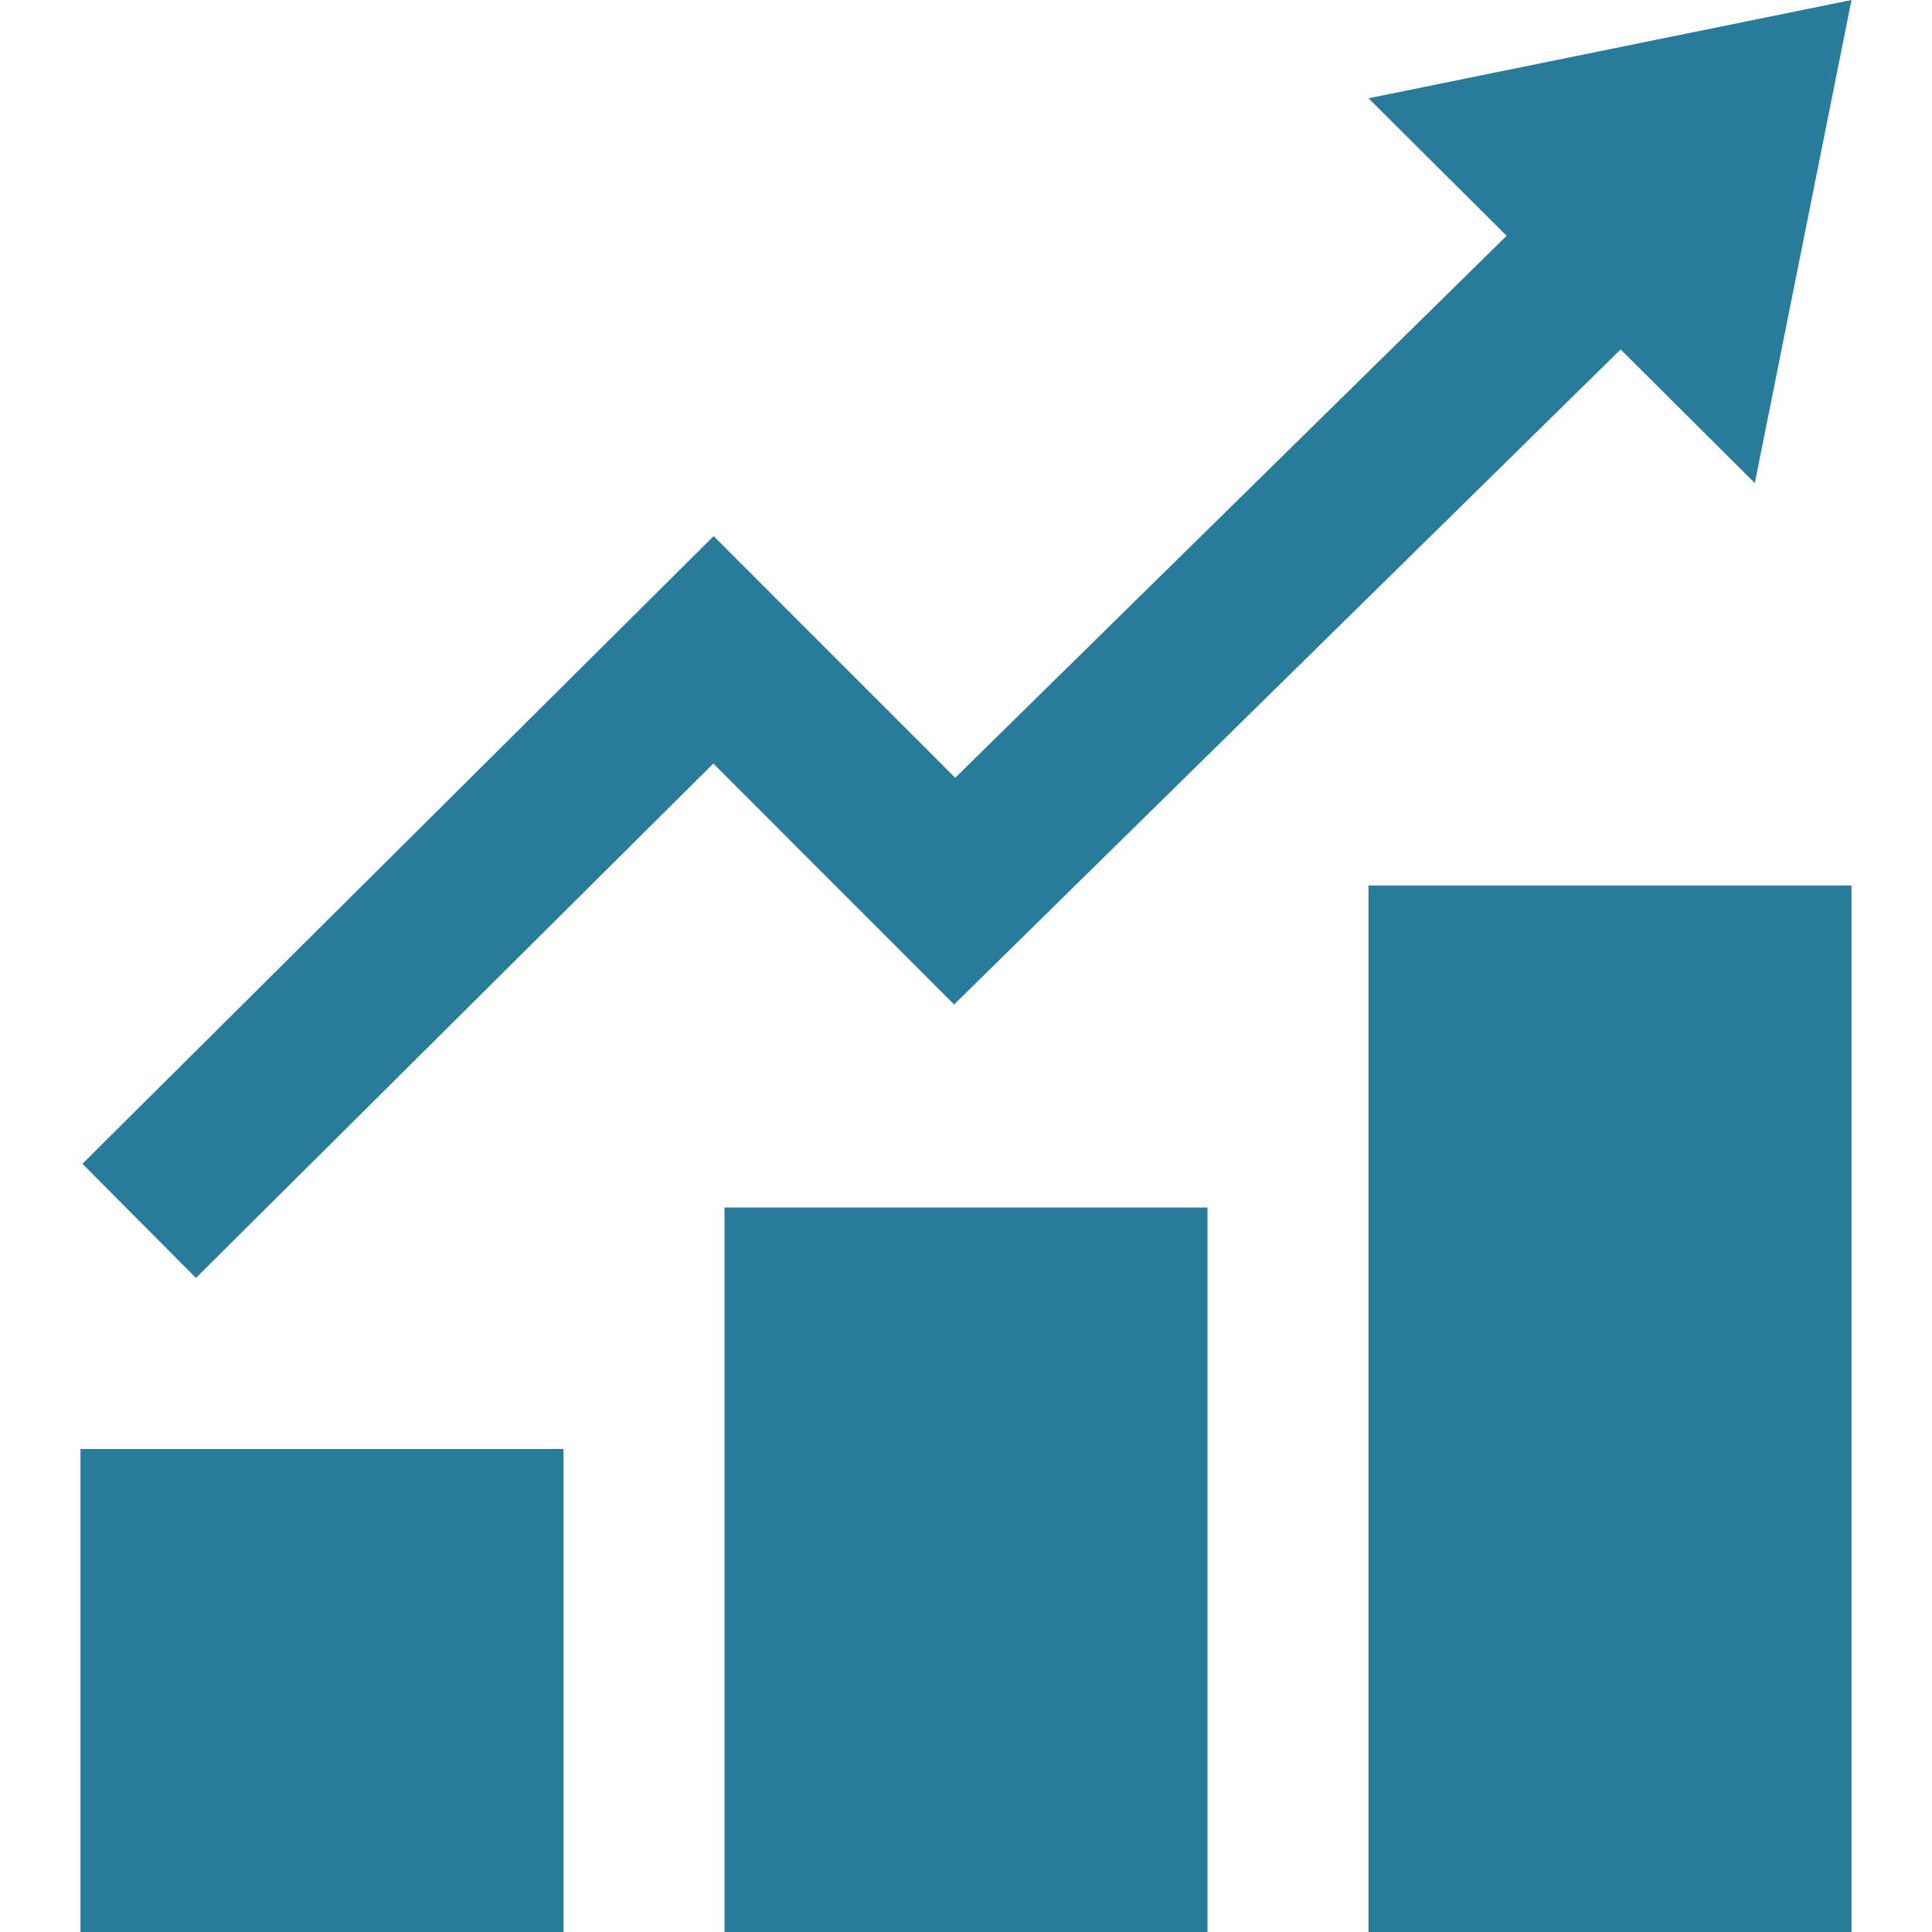
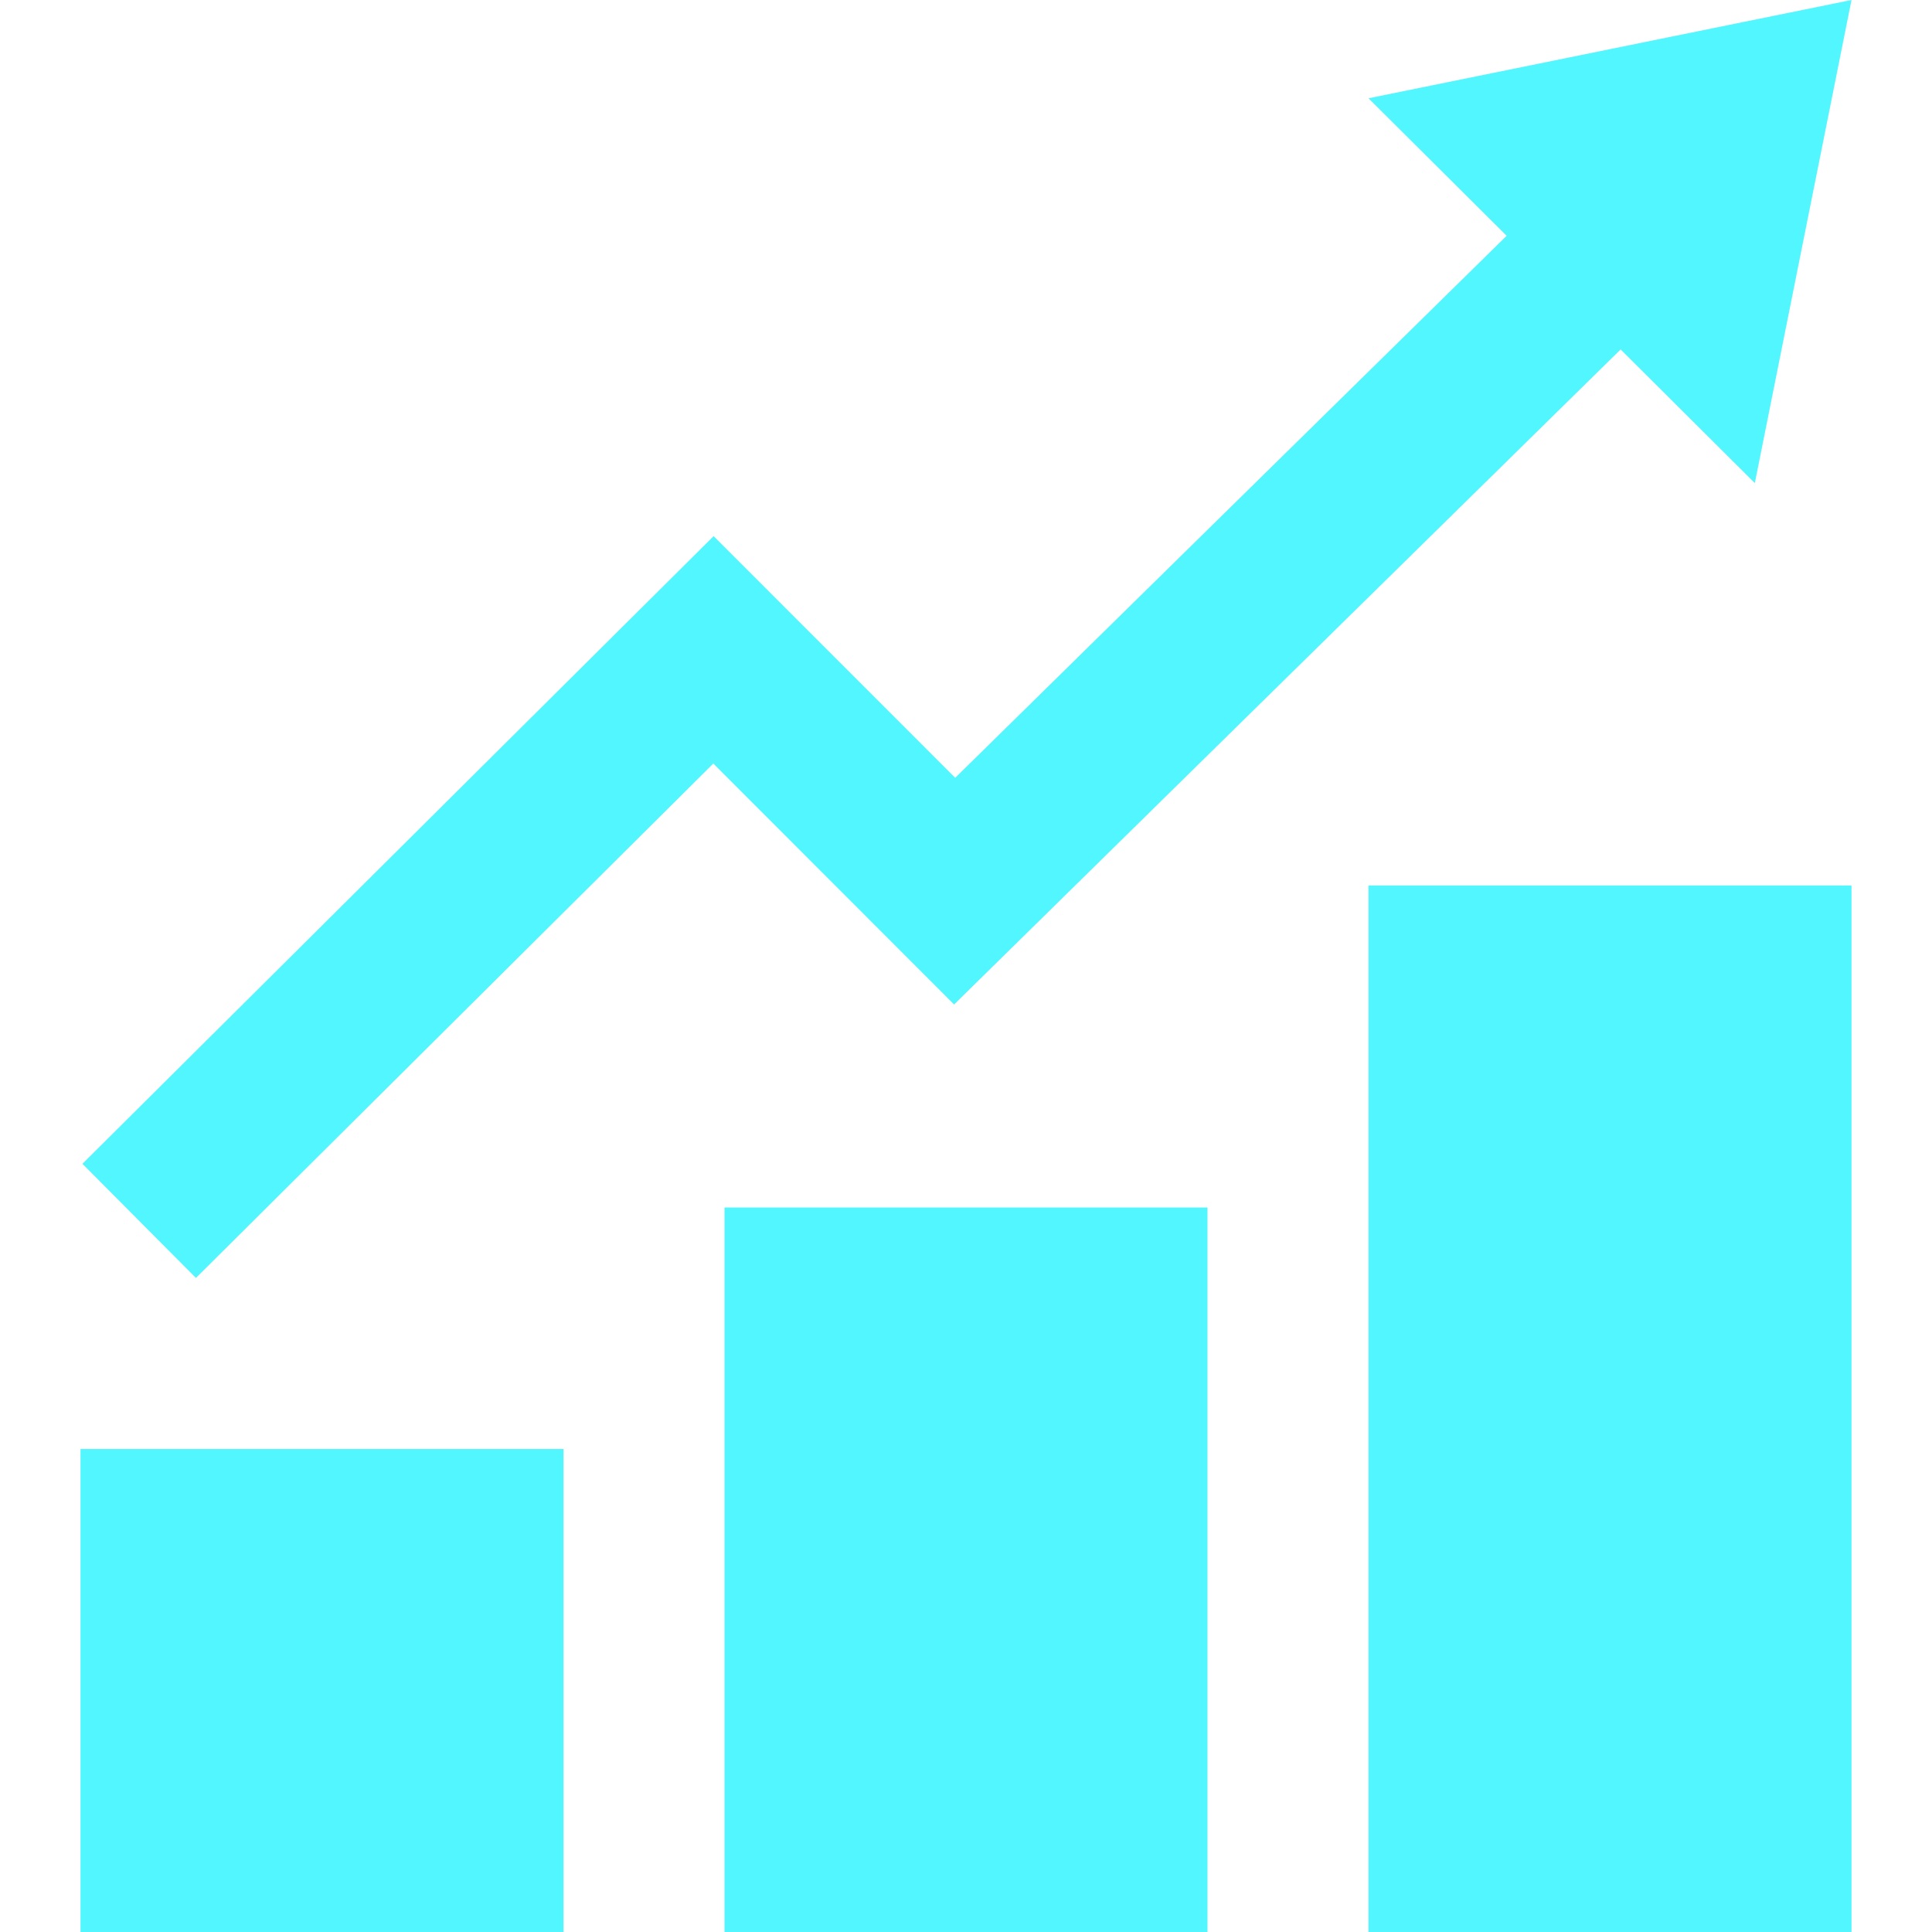
<svg xmlns="http://www.w3.org/2000/svg" width="24" height="24" viewBox="0 0 24 24">
-   <path fill="#297b9a" d="M7 24h-6v-6h6v6zm8-9h-6v9h6v-9zm8-4h-6v13h6v-13zm0-11l-6 1.221 1.716 1.708-6.85 6.733-3.001-3.002-7.841 7.797 1.41 1.418 6.427-6.39 2.991 2.993 8.28-8.137 1.667 1.66 1.201-6.001z" />
+   <path fill="#52f6ff" d="M7 24h-6v-6h6v6zm8-9h-6v9h6v-9zm8-4h-6v13h6v-13zm0-11l-6 1.221 1.716 1.708-6.85 6.733-3.001-3.002-7.841 7.797 1.41 1.418 6.427-6.39 2.991 2.993 8.28-8.137 1.667 1.66 1.201-6.001z" />
</svg>
